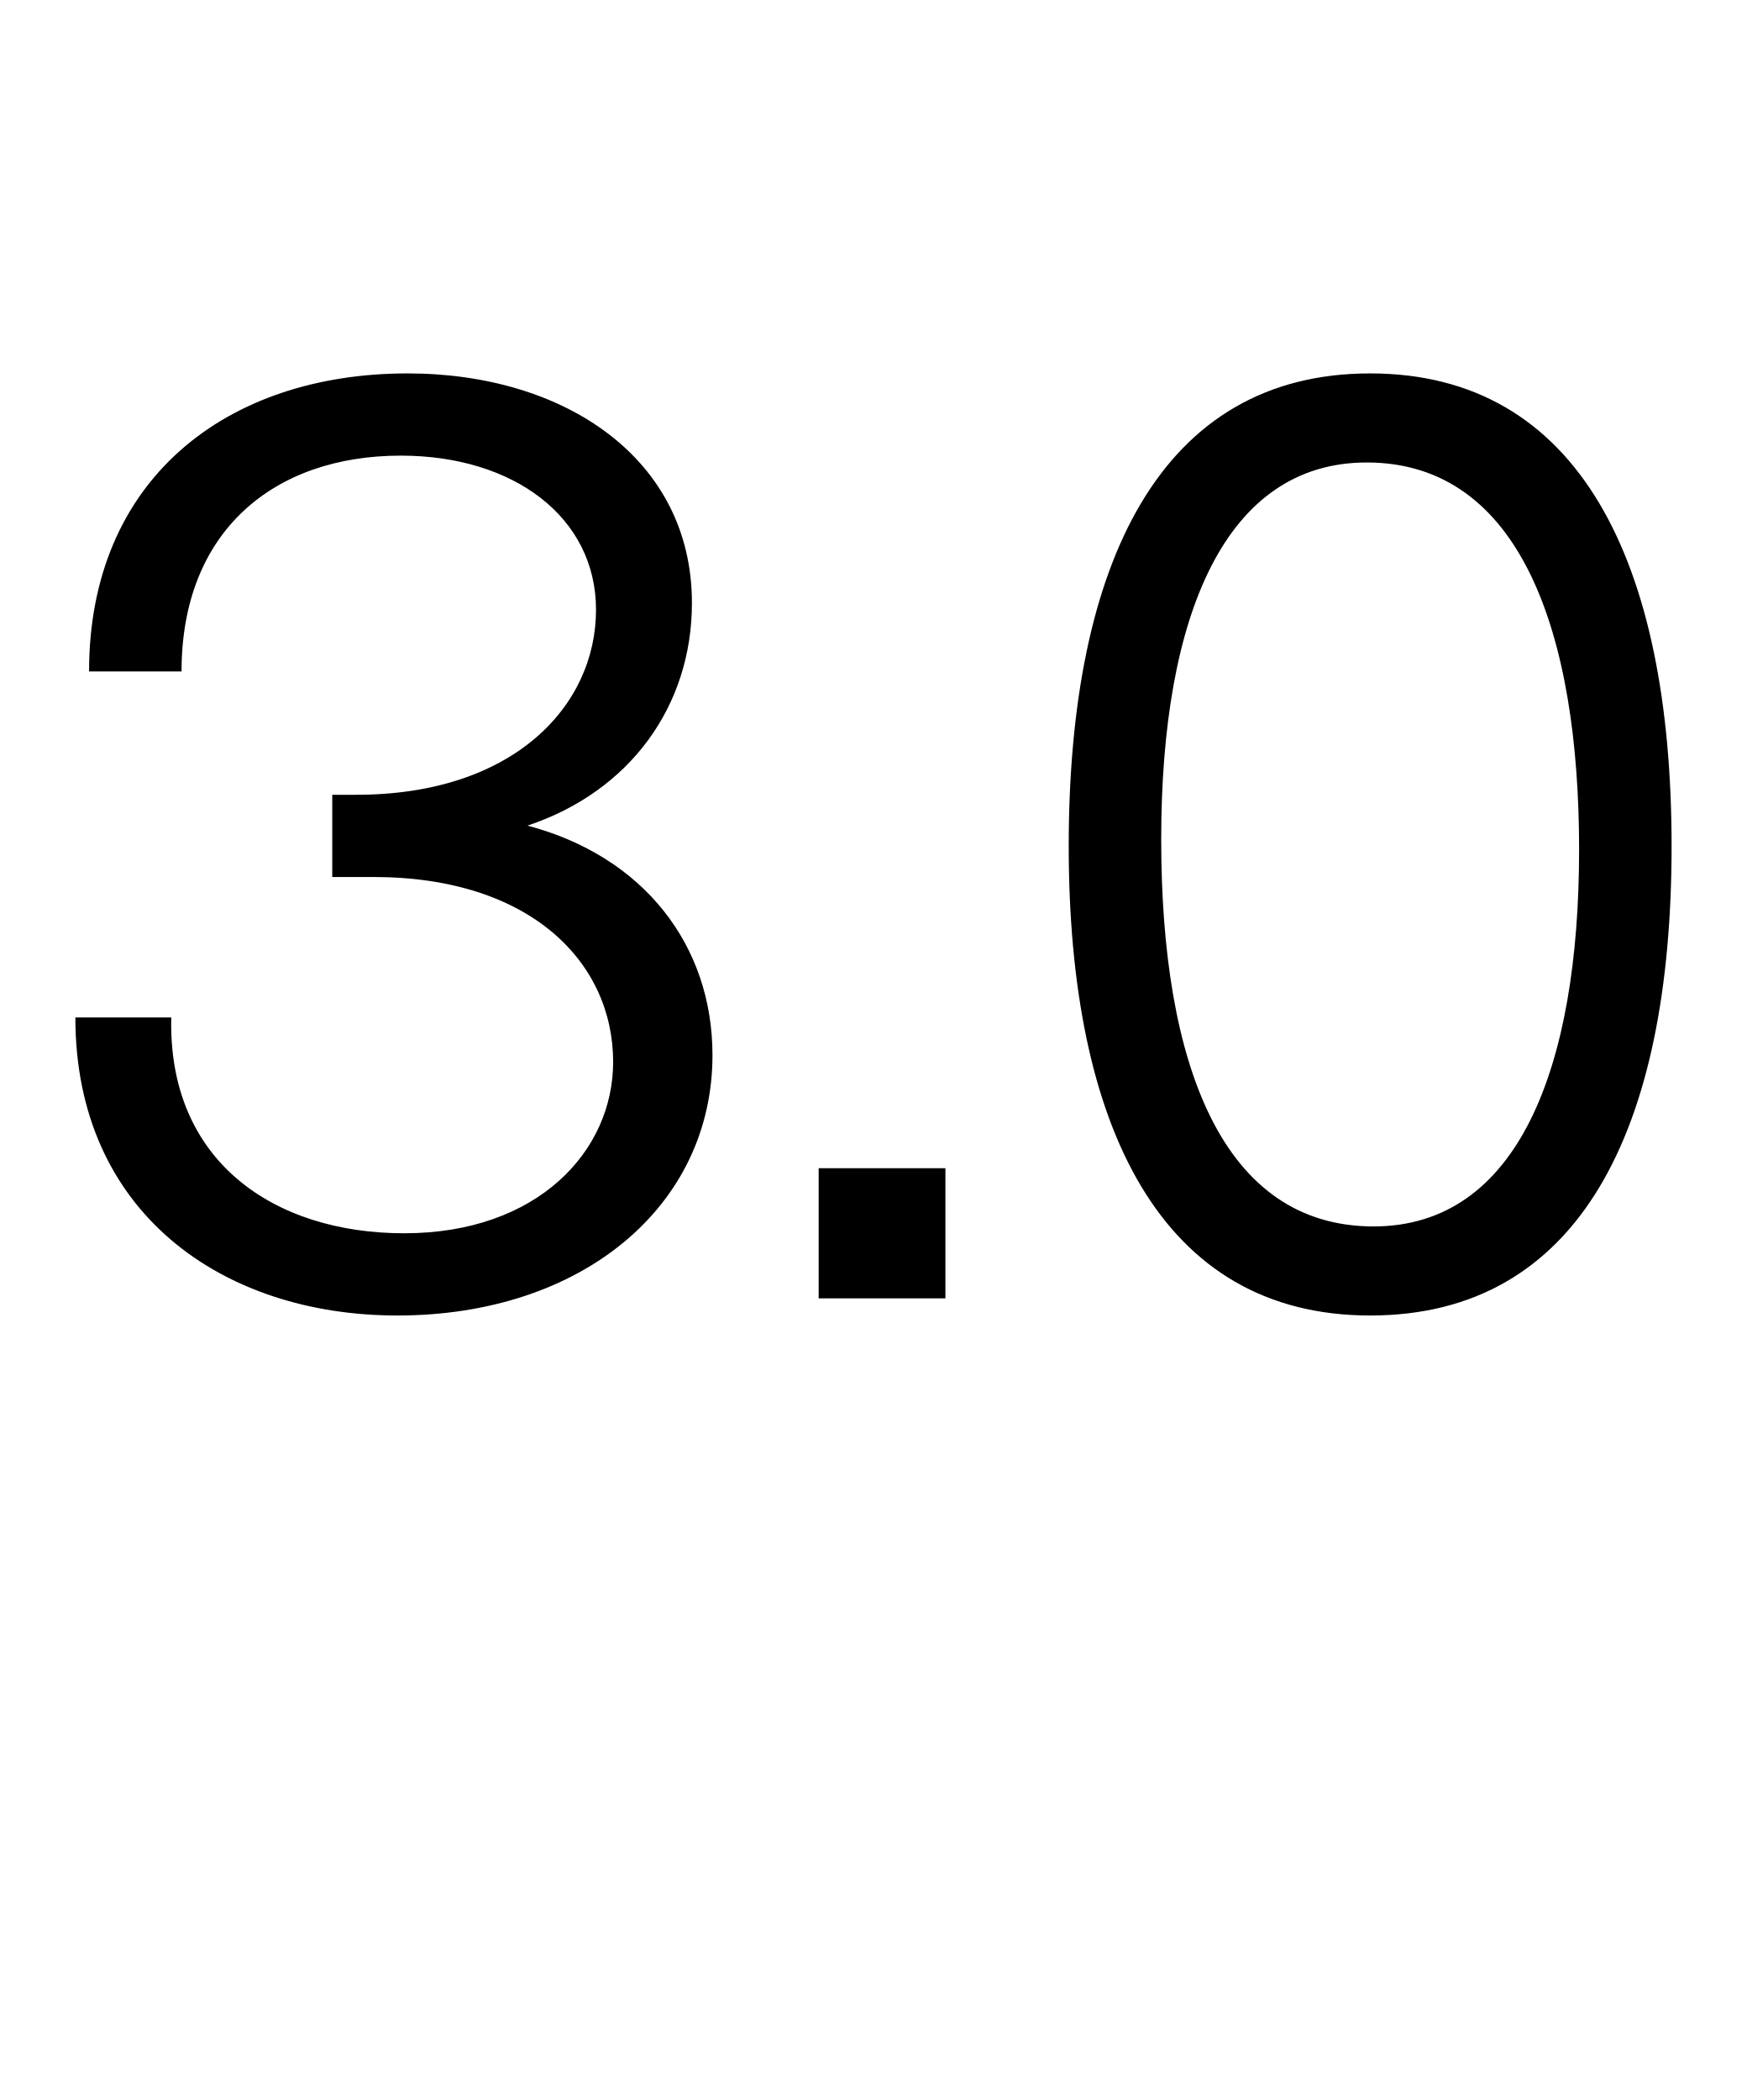
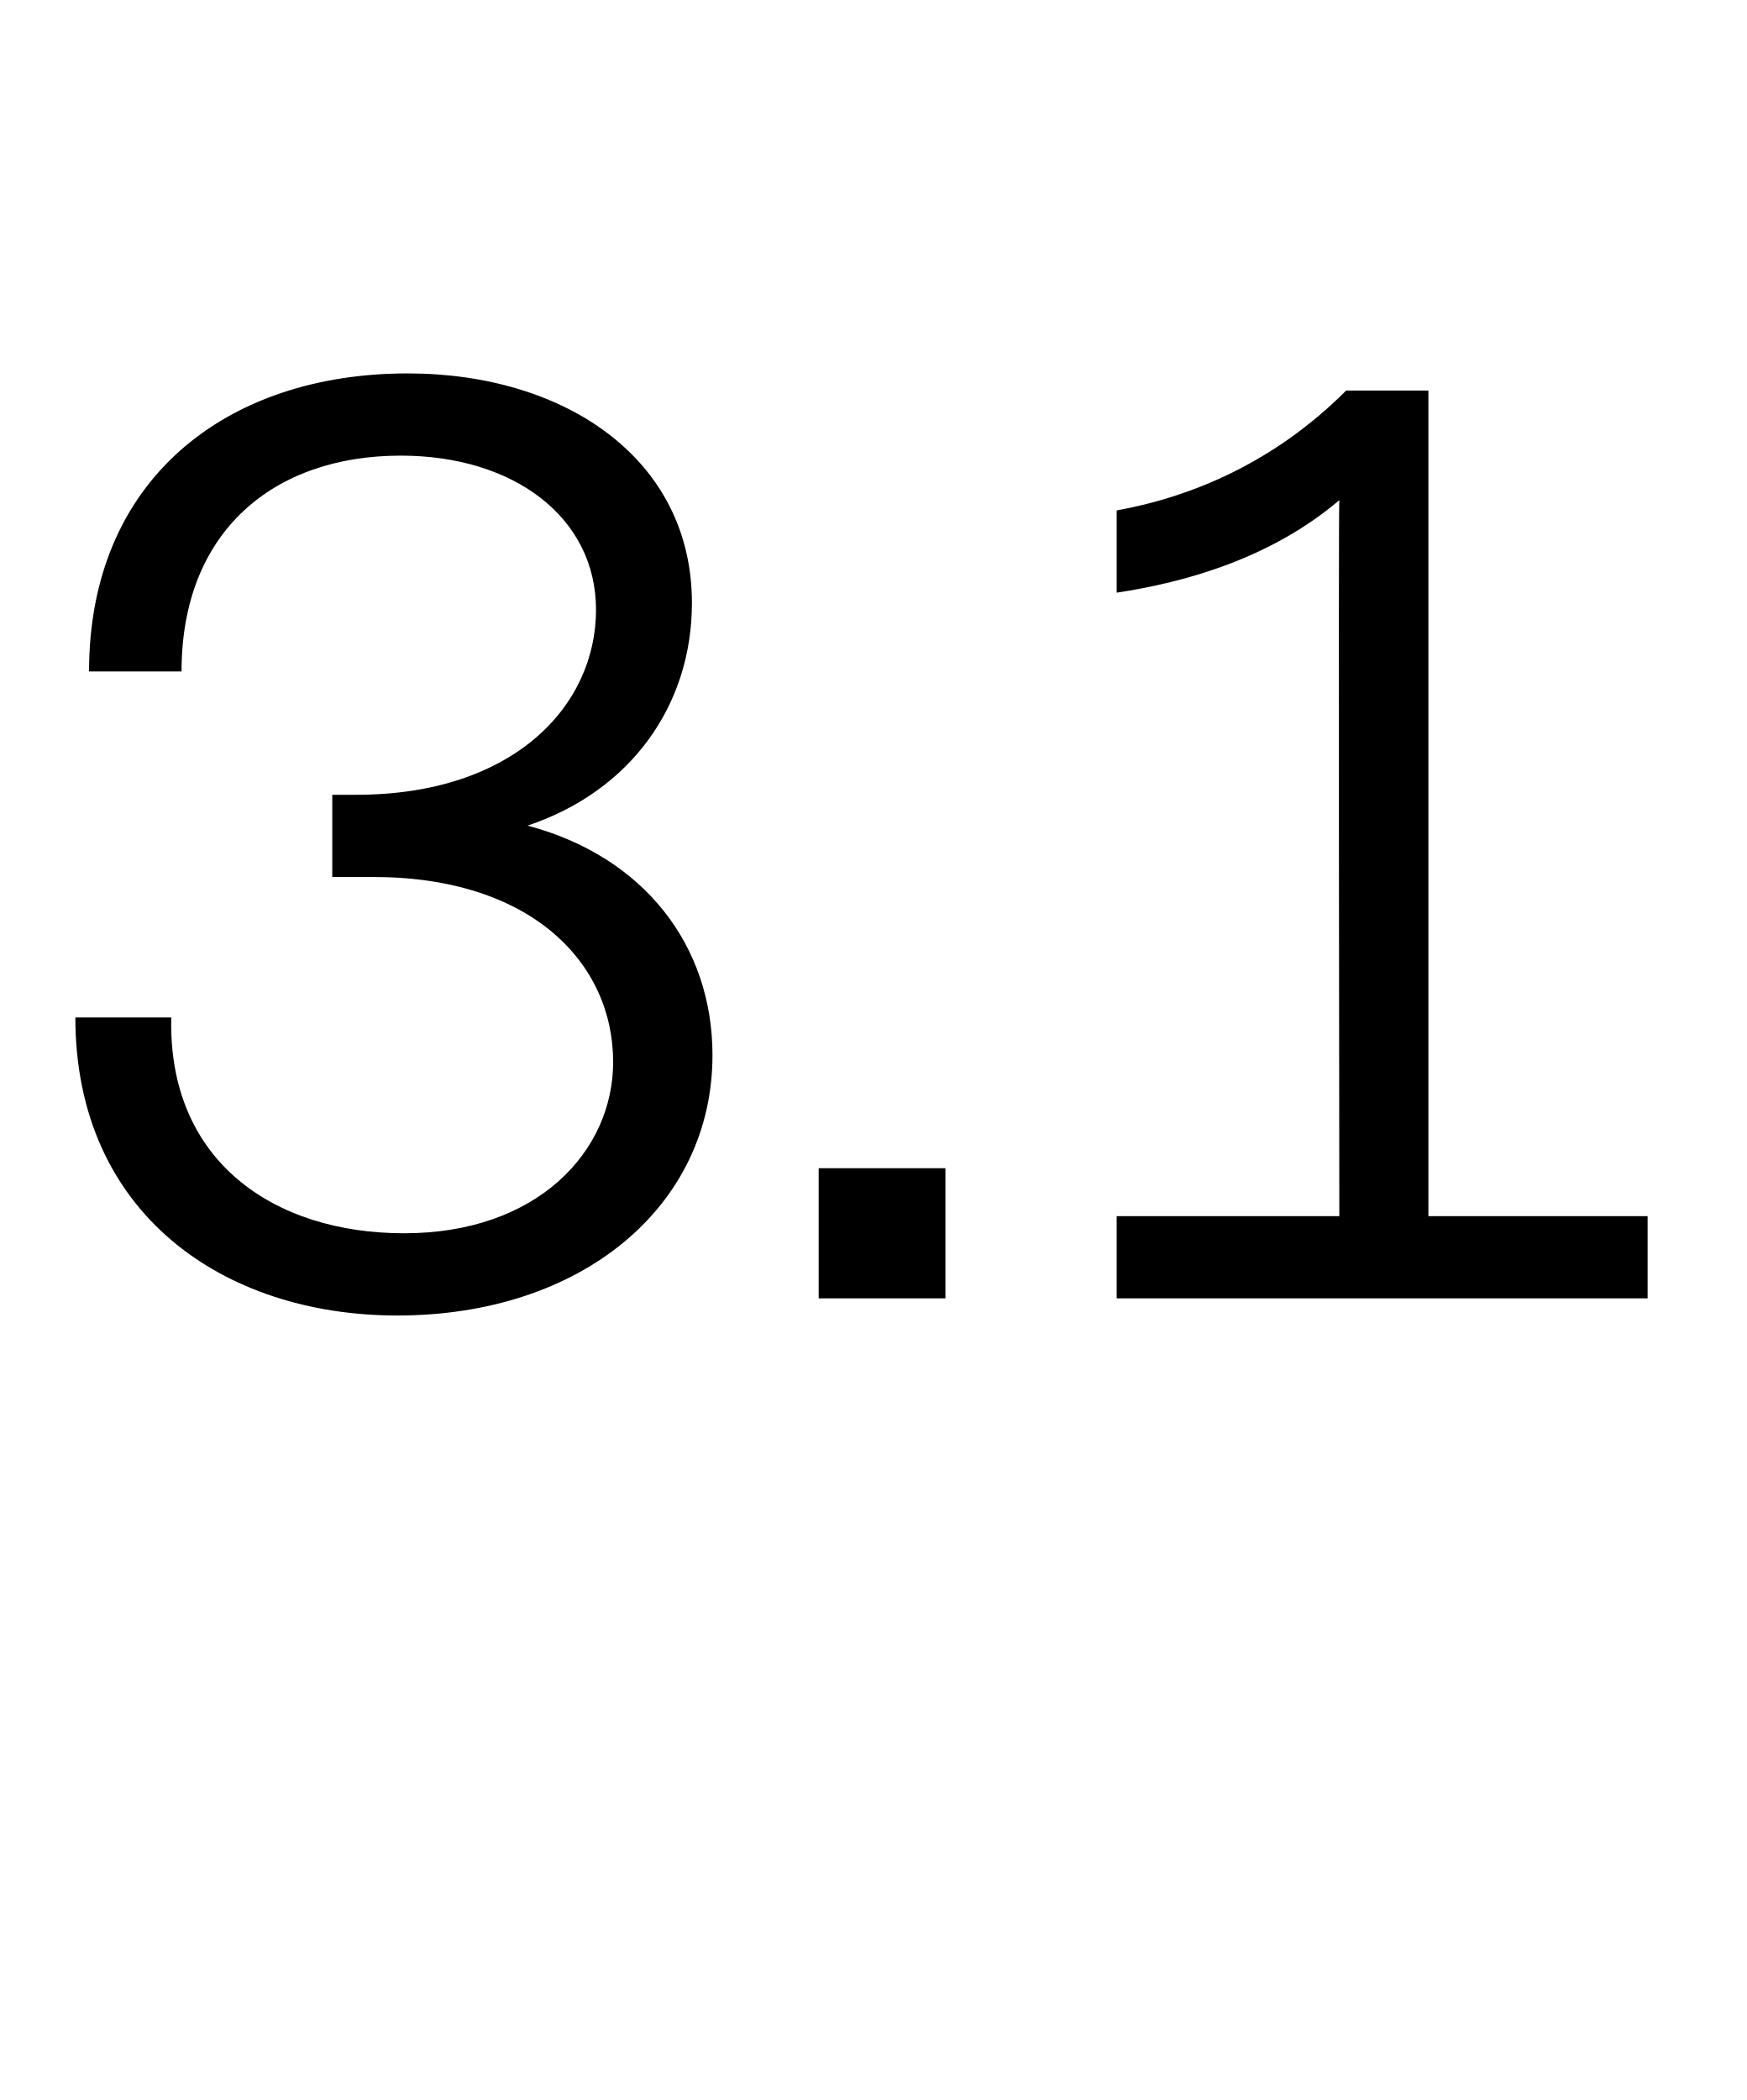
<svg xmlns="http://www.w3.org/2000/svg" version="1.1" width="51px" height="61.3px" viewBox="0 -1 51 61.3" style="top:-1px">
  <defs />
  <g id="Polygon9488">
-     <path d="m20.8 29.8c0 4.4-3.8 7.6-9.2 7.6c-5.1 0-9.4-3-9.4-8.7h2.8c-.1 4.2 3 6.3 6.8 6.3c3.9 0 6.1-2.4 6.1-5c0-2.9-2.4-5.4-7-5.4H9.7v-2.4h.7c4.6 0 7-2.6 7-5.4c0-2.7-2.4-4.5-5.7-4.5c-3.7 0-6.4 2.2-6.4 6.3H2.6c0-5.6 4-8.7 9.3-8.7c4.6 0 8.3 2.5 8.3 6.7c0 3-1.8 5.5-4.8 6.5c3.4.9 5.4 3.5 5.4 6.7zm3.1 3.3h3.7v3.8h-3.7v-3.8zm7.3-9.4c0-8.3 2.7-13.8 8.8-13.8c6.1 0 8.8 5.5 8.8 13.8c0 8.3-2.7 13.7-8.8 13.7c-6.1 0-8.8-5.5-8.8-13.7zm14.9.1c0-6.3-1.7-11.3-6.2-11.3c-4.1 0-6 4.4-6 11c0 6.6 1.8 11.3 6.2 11.3c4.2 0 6-4.6 6-11z" stroke="none" fill="#000" />
+     <path d="m20.8 29.8c0 4.4-3.8 7.6-9.2 7.6c-5.1 0-9.4-3-9.4-8.7h2.8c-.1 4.2 3 6.3 6.8 6.3c3.9 0 6.1-2.4 6.1-5c0-2.9-2.4-5.4-7-5.4H9.7v-2.4h.7c4.6 0 7-2.6 7-5.4c0-2.7-2.4-4.5-5.7-4.5c-3.7 0-6.4 2.2-6.4 6.3H2.6c0-5.6 4-8.7 9.3-8.7c4.6 0 8.3 2.5 8.3 6.7c0 3-1.8 5.5-4.8 6.5c3.4.9 5.4 3.5 5.4 6.7zm3.1 3.3h3.7v3.8h-3.7v-3.8zm8.7 1.4h6.5s-.03-20.85 0-20.9c-2 1.7-4.5 2.4-6.5 2.7v-2.4c2.2-.4 4.6-1.4 6.7-3.5h2.4v24.1h6.4v2.4H32.6v-2.4z" stroke="none" fill="#000" />
  </g>
</svg>
